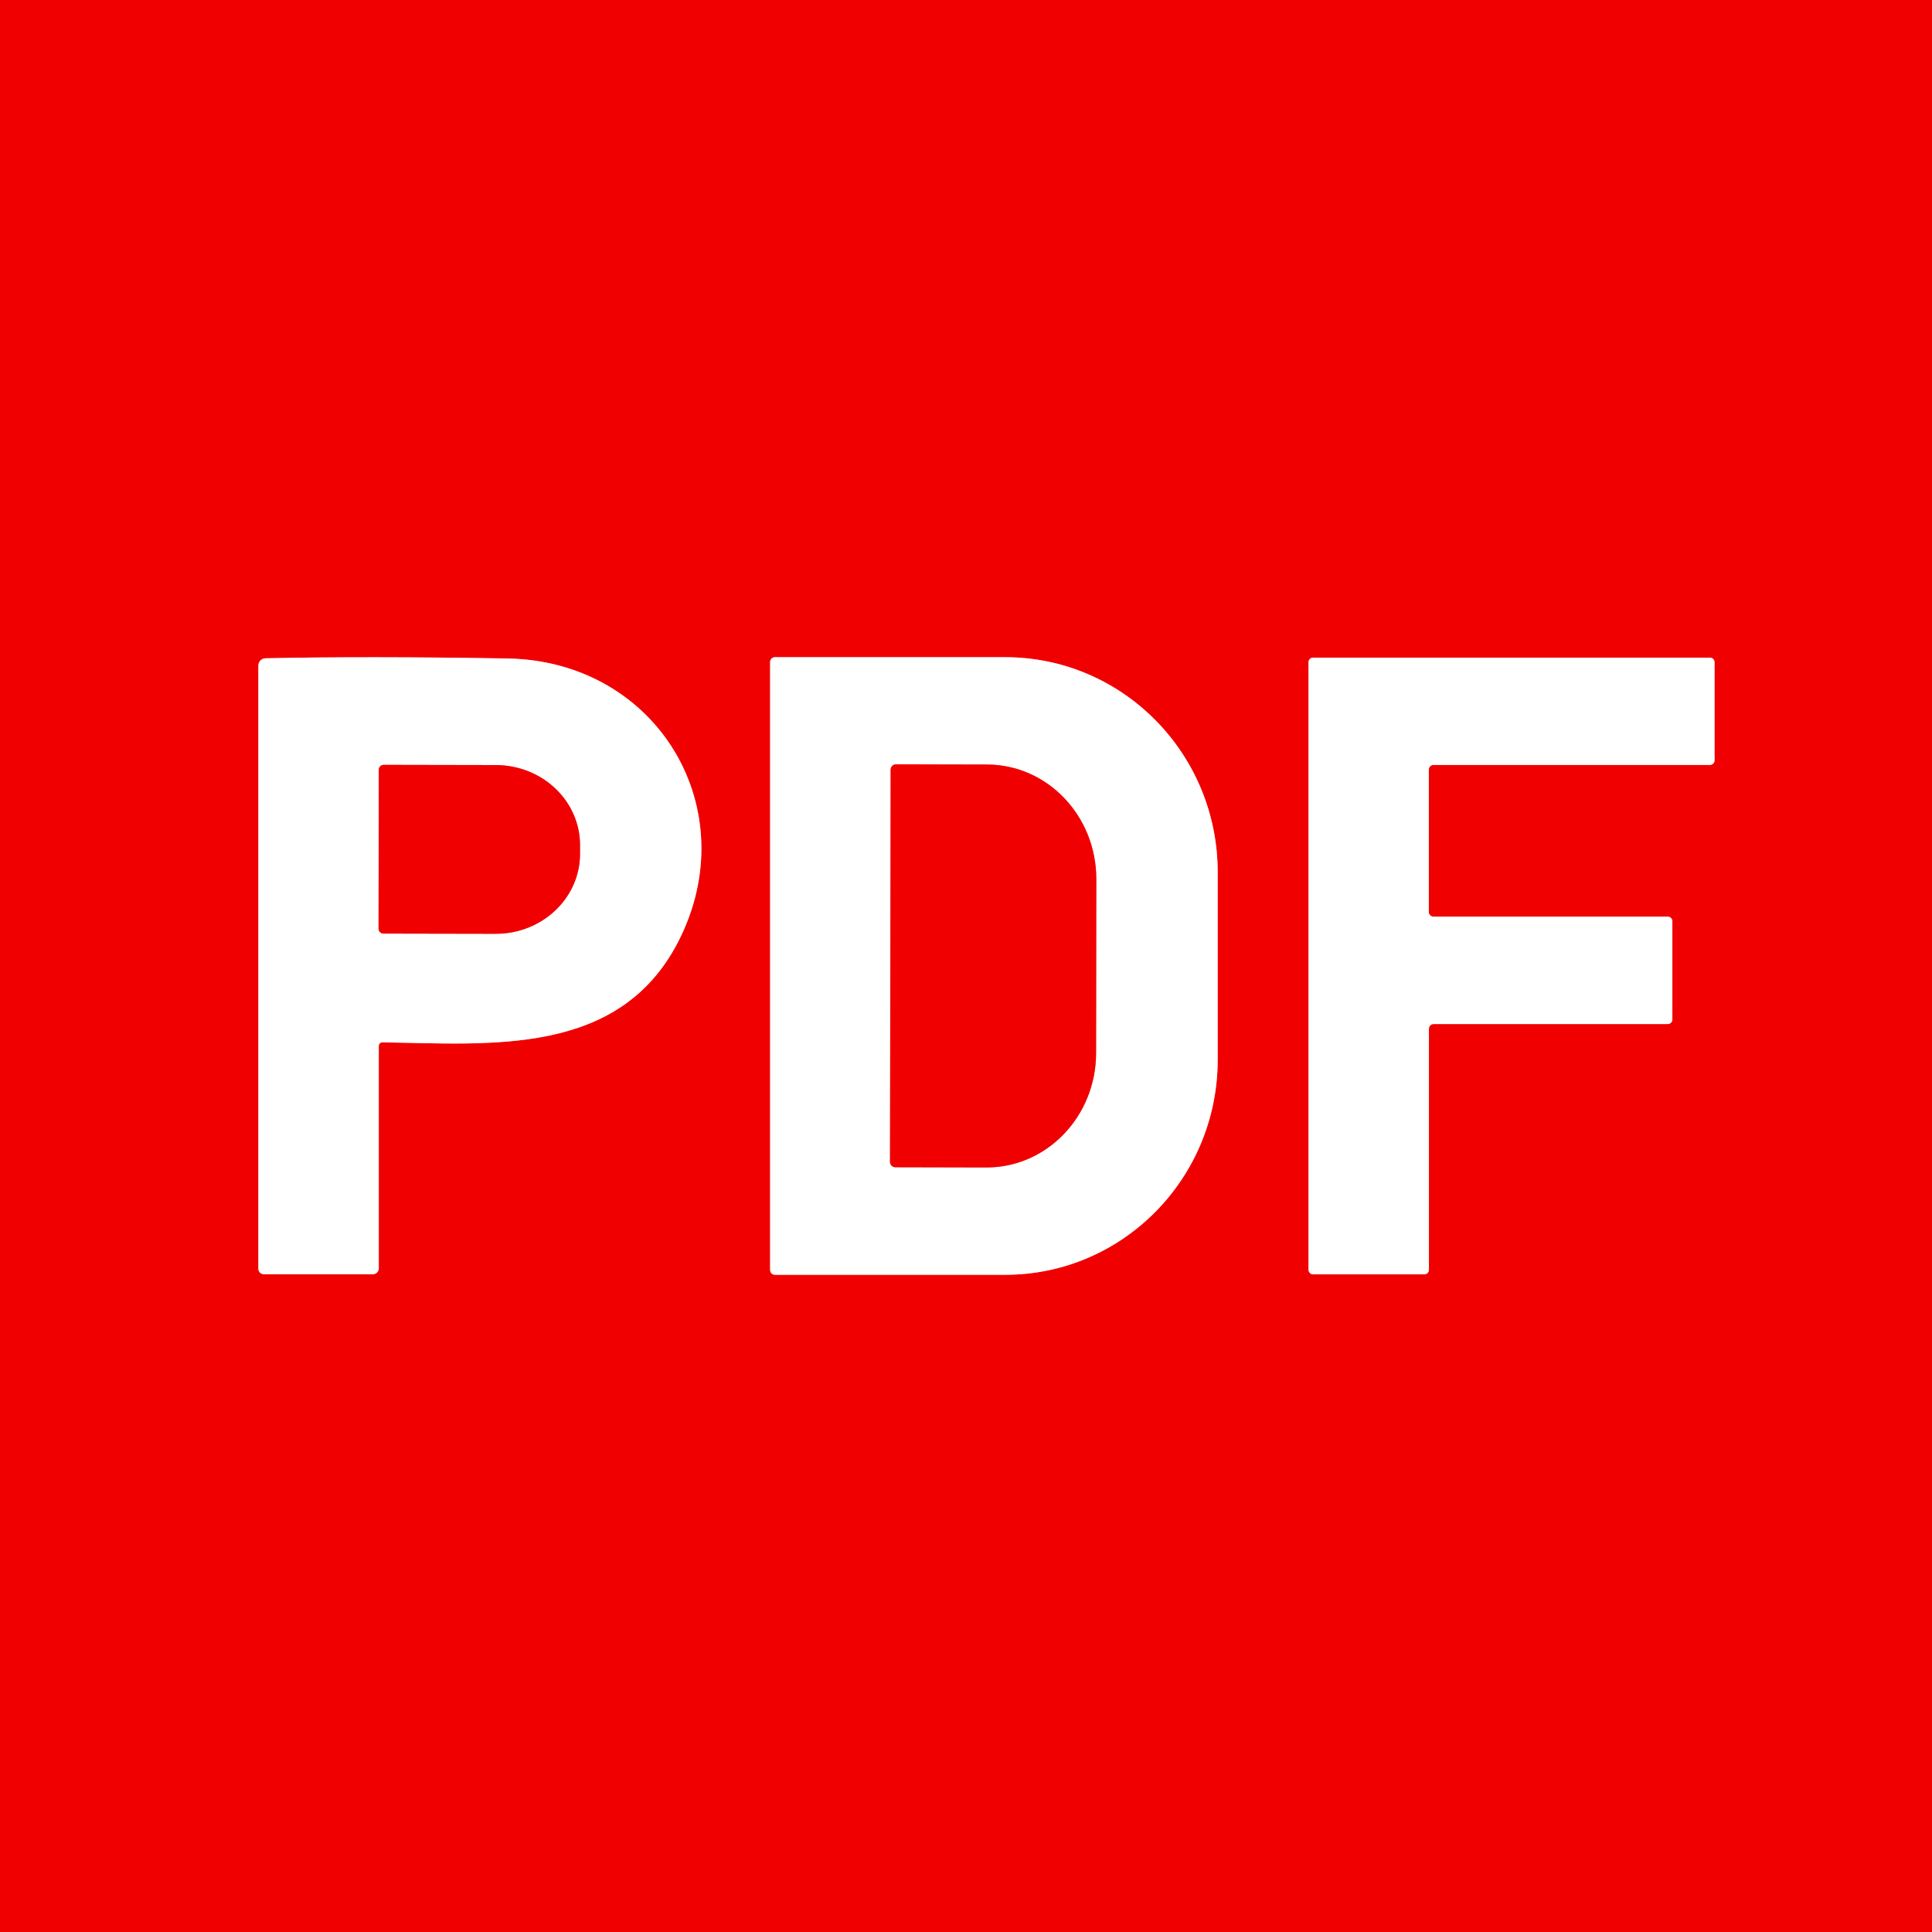
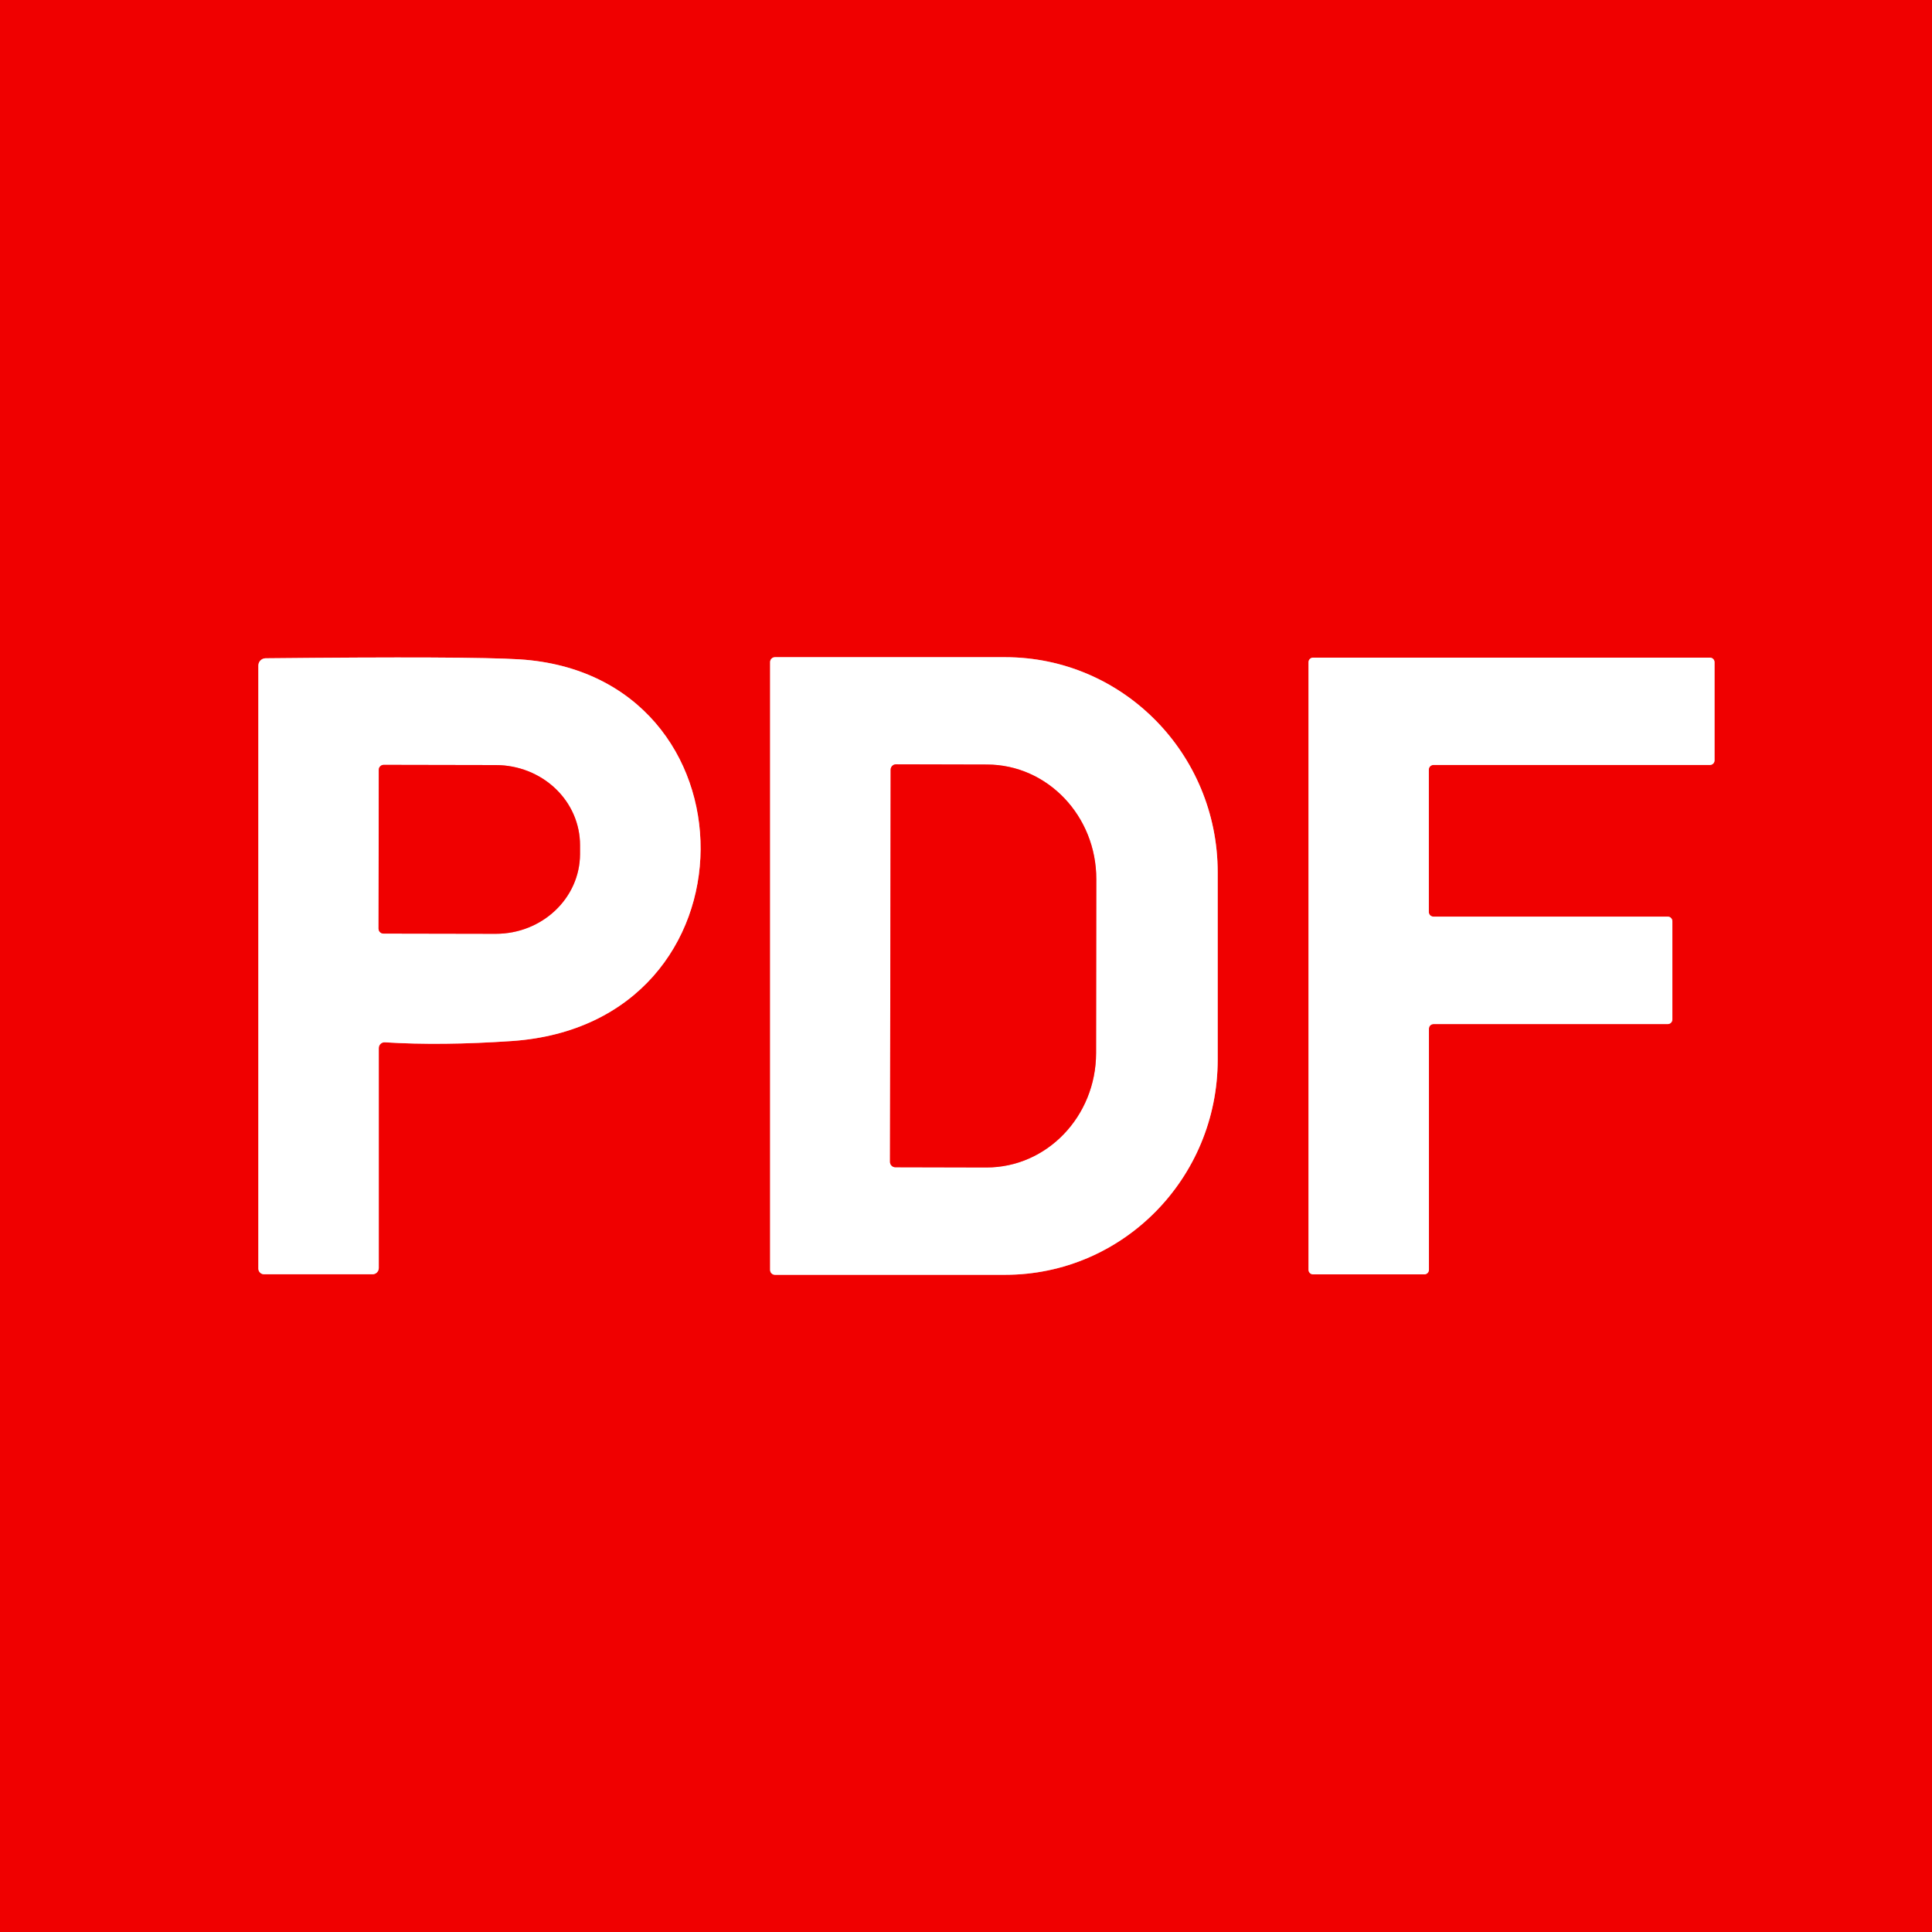
<svg xmlns="http://www.w3.org/2000/svg" version="1.1" viewBox="0.00 0.00 180.00 180.00" width="128" height="128">
  <g stroke-width="2.00" fill="none" stroke-linecap="butt">
-     <path stroke="#f88080" vector-effect="non-scaling-stroke" d="   M 24.07 62.01   L 24.07 118.20   A 0.52 0.52 0.0 0 0 24.59 118.72   L 34.73 118.72   A 0.56 0.55 0.0 0 0 35.29 118.17   L 35.29 97.45   A 0.34 0.33 -89.2 0 1 35.63 97.11   C 45.75 97.27 57.69 98.43 63.19 87.73   C 69.51 75.42 61.27 61.59 47.28 61.35   Q 34.23 61.13 24.75 61.33   A 0.69 0.68 -0.4 0 0 24.07 62.01" />
+     <path stroke="#f88080" vector-effect="non-scaling-stroke" d="   M 24.07 62.01   L 24.07 118.19   A 0.53 0.53 0.0 0 0 24.60 118.72   L 34.71 118.72   A 0.58 0.58 0.0 0 0 35.29 118.14   L 35.29 97.65   A 0.54 0.53 -88.0 0 1 35.86 97.11   Q 41.12 97.44 47.70 96.99   C 71.15 95.37 70.88 62.85 48.40 61.43   Q 43.71 61.14 24.74 61.33   A 0.68 0.68 0.0 0 0 24.07 62.01" />
    <path stroke="#f88080" vector-effect="non-scaling-stroke" d="   M 71.75 61.68   L 71.75 118.32   A 0.45 0.45 0.0 0 0 72.20 118.77   L 93.65 118.77   A 20.04 19.80 90.0 0 0 113.45 98.73   L 113.45 81.27   A 20.04 19.80 -90.0 0 0 93.65 61.23   L 72.20 61.23   A 0.45 0.45 0.0 0 0 71.75 61.68" />
    <path stroke="#f88080" vector-effect="non-scaling-stroke" d="   M 159.31 71.27   A 0.43 0.43 0.0 0 0 159.74 70.84   L 159.74 61.70   A 0.43 0.43 0.0 0 0 159.31 61.27   L 122.34 61.27   A 0.43 0.43 0.0 0 0 121.91 61.70   L 121.91 118.30   A 0.43 0.43 0.0 0 0 122.34 118.73   L 132.70 118.73   A 0.43 0.43 0.0 0 0 133.13 118.30   L 133.13 95.84   A 0.43 0.43 0.0 0 1 133.56 95.41   L 155.38 95.41   A 0.43 0.43 0.0 0 0 155.81 94.98   L 155.81 85.83   A 0.43 0.43 0.0 0 0 155.38 85.40   L 133.55 85.40   A 0.43 0.43 0.0 0 1 133.12 84.97   L 133.12 71.70   A 0.43 0.43 0.0 0 1 133.55 71.27   L 159.31 71.27" />
    <path stroke="#f88080" vector-effect="non-scaling-stroke" d="   M 35.29 71.72   L 35.27 86.52   A 0.46 0.46 0.0 0 0 35.73 86.98   L 46.18 87.00   A 7.85 7.45 0.1 0 0 54.04 79.57   L 54.04 78.75   A 7.85 7.45 0.1 0 0 46.20 71.28   L 35.75 71.26   A 0.46 0.46 0.0 0 0 35.29 71.72" />
    <path stroke="#f88080" vector-effect="non-scaling-stroke" d="   M 82.98 71.71   L 82.92 108.25   A 0.50 0.50 0.0 0 0 83.42 108.75   L 91.90 108.77   A 10.67 10.20 -89.9 0 0 102.12 98.12   L 102.14 81.92   A 10.67 10.20 -89.9 0 0 91.96 71.23   L 83.48 71.21   A 0.50 0.50 0.0 0 0 82.98 71.71" />
  </g>
-   <path fill="#f00000" d="   M 180.00 0.00   L 180.00 180.00   L 0.00 180.00   L 0.00 0.00   L 180.00 0.00   Z   M 24.07 62.01   L 24.07 118.20   A 0.52 0.52 0.0 0 0 24.59 118.72   L 34.73 118.72   A 0.56 0.55 0.0 0 0 35.29 118.17   L 35.29 97.45   A 0.34 0.33 -89.2 0 1 35.63 97.11   C 45.75 97.27 57.69 98.43 63.19 87.73   C 69.51 75.42 61.27 61.59 47.28 61.35   Q 34.23 61.13 24.75 61.33   A 0.69 0.68 -0.4 0 0 24.07 62.01   Z   M 71.75 61.68   L 71.75 118.32   A 0.45 0.45 0.0 0 0 72.20 118.77   L 93.65 118.77   A 20.04 19.80 90.0 0 0 113.45 98.73   L 113.45 81.27   A 20.04 19.80 -90.0 0 0 93.65 61.23   L 72.20 61.23   A 0.45 0.45 0.0 0 0 71.75 61.68   Z   M 159.31 71.27   A 0.43 0.43 0.0 0 0 159.74 70.84   L 159.74 61.70   A 0.43 0.43 0.0 0 0 159.31 61.27   L 122.34 61.27   A 0.43 0.43 0.0 0 0 121.91 61.70   L 121.91 118.30   A 0.43 0.43 0.0 0 0 122.34 118.73   L 132.70 118.73   A 0.43 0.43 0.0 0 0 133.13 118.30   L 133.13 95.84   A 0.43 0.43 0.0 0 1 133.56 95.41   L 155.38 95.41   A 0.43 0.43 0.0 0 0 155.81 94.98   L 155.81 85.83   A 0.43 0.43 0.0 0 0 155.38 85.40   L 133.55 85.40   A 0.43 0.43 0.0 0 1 133.12 84.97   L 133.12 71.70   A 0.43 0.43 0.0 0 1 133.55 71.27   L 159.31 71.27   Z" />
-   <path fill="#ffffff" d="   M 24.75 61.33   Q 34.23 61.13 47.28 61.35   C 61.27 61.59 69.51 75.42 63.19 87.73   C 57.69 98.43 45.75 97.27 35.63 97.11   A 0.34 0.33 -89.2 0 0 35.29 97.45   L 35.29 118.17   A 0.56 0.55 -0.0 0 1 34.73 118.72   L 24.59 118.72   A 0.52 0.52 0.0 0 1 24.07 118.20   L 24.07 62.01   A 0.69 0.68 -0.4 0 1 24.75 61.33   Z   M 35.29 71.72   L 35.27 86.52   A 0.46 0.46 0.0 0 0 35.73 86.98   L 46.18 87.00   A 7.85 7.45 0.1 0 0 54.04 79.57   L 54.04 78.75   A 7.85 7.45 0.1 0 0 46.20 71.28   L 35.75 71.26   A 0.46 0.46 0.0 0 0 35.29 71.72   Z" />
+   <path fill="#f00000" d="   M 180.00 0.00   L 180.00 180.00   L 0.00 180.00   L 0.00 0.00   L 180.00 0.00   Z   M 24.07 62.01   L 24.07 118.19   A 0.53 0.53 0.0 0 0 24.60 118.72   L 34.71 118.72   A 0.58 0.58 0.0 0 0 35.29 118.14   L 35.29 97.65   A 0.54 0.53 -88.0 0 1 35.86 97.11   Q 41.12 97.44 47.70 96.99   C 71.15 95.37 70.88 62.85 48.40 61.43   Q 43.71 61.14 24.74 61.33   A 0.68 0.68 0.0 0 0 24.07 62.01   Z   M 71.75 61.68   L 71.75 118.32   A 0.45 0.45 0.0 0 0 72.20 118.77   L 93.65 118.77   A 20.04 19.80 90.0 0 0 113.45 98.73   L 113.45 81.27   A 20.04 19.80 -90.0 0 0 93.65 61.23   L 72.20 61.23   A 0.45 0.45 0.0 0 0 71.75 61.68   Z   M 159.31 71.27   A 0.43 0.43 0.0 0 0 159.74 70.84   L 159.74 61.70   A 0.43 0.43 0.0 0 0 159.31 61.27   L 122.34 61.27   A 0.43 0.43 0.0 0 0 121.91 61.70   L 121.91 118.30   A 0.43 0.43 0.0 0 0 122.34 118.73   L 132.70 118.73   A 0.43 0.43 0.0 0 0 133.13 118.30   L 133.13 95.84   A 0.43 0.43 0.0 0 1 133.56 95.41   L 155.38 95.41   A 0.43 0.43 0.0 0 0 155.81 94.98   L 155.81 85.83   A 0.43 0.43 0.0 0 0 155.38 85.40   L 133.55 85.40   A 0.43 0.43 0.0 0 1 133.12 84.97   L 133.12 71.70   A 0.43 0.43 0.0 0 1 133.55 71.27   L 159.31 71.27   Z" />
+   <path fill="#ffffff" d="   M 24.74 61.33   Q 43.71 61.14 48.40 61.43   C 70.88 62.85 71.15 95.37 47.70 96.99   Q 41.12 97.44 35.86 97.11   A 0.54 0.53 -88.0 0 0 35.29 97.65   L 35.29 118.14   A 0.58 0.58 0.0 0 1 34.71 118.72   L 24.60 118.72   A 0.53 0.53 0.0 0 1 24.07 118.19   L 24.07 62.01   A 0.68 0.68 0.0 0 1 24.74 61.33   Z   M 35.29 71.72   L 35.27 86.52   A 0.46 0.46 0.0 0 0 35.73 86.98   L 46.18 87.00   A 7.85 7.45 0.1 0 0 54.04 79.57   L 54.04 78.75   A 7.85 7.45 0.1 0 0 46.20 71.28   L 35.75 71.26   A 0.46 0.46 0.0 0 0 35.29 71.72   Z" />
  <path fill="#ffffff" d="   M 71.75 61.68   A 0.45 0.45 0.0 0 1 72.20 61.23   L 93.65 61.23   A 20.04 19.80 90.0 0 1 113.45 81.27   L 113.45 98.73   A 20.04 19.80 90.0 0 1 93.65 118.77   L 72.20 118.77   A 0.45 0.45 0.0 0 1 71.75 118.32   L 71.75 61.68   Z   M 82.98 71.71   L 82.92 108.25   A 0.50 0.50 0.0 0 0 83.42 108.75   L 91.90 108.77   A 10.67 10.20 -89.9 0 0 102.12 98.12   L 102.14 81.92   A 10.67 10.20 -89.9 0 0 91.96 71.23   L 83.48 71.21   A 0.50 0.50 0.0 0 0 82.98 71.71   Z" />
  <path fill="#ffffff" d="   M 159.31 71.27   L 133.55 71.27   A 0.43 0.43 0.0 0 0 133.12 71.70   L 133.12 84.97   A 0.43 0.43 0.0 0 0 133.55 85.40   L 155.38 85.40   A 0.43 0.43 0.0 0 1 155.81 85.83   L 155.81 94.98   A 0.43 0.43 0.0 0 1 155.38 95.41   L 133.56 95.41   A 0.43 0.43 0.0 0 0 133.13 95.84   L 133.13 118.30   A 0.43 0.43 0.0 0 1 132.70 118.73   L 122.34 118.73   A 0.43 0.43 0.0 0 1 121.91 118.30   L 121.91 61.70   A 0.43 0.43 0.0 0 1 122.34 61.27   L 159.31 61.27   A 0.43 0.43 0.0 0 1 159.74 61.70   L 159.74 70.84   A 0.43 0.43 0.0 0 1 159.31 71.27   Z" />
  <path fill="#f00000" d="   M 35.29 71.72   A 0.46 0.46 0.0 0 1 35.75 71.26   L 46.20 71.28   A 7.85 7.45 0.1 0 1 54.04 78.75   L 54.04 79.57   A 7.85 7.45 0.1 0 1 46.18 87.00   L 35.73 86.98   A 0.46 0.46 0.0 0 1 35.27 86.52   L 35.29 71.72   Z" />
  <path fill="#f00000" d="   M 82.98 71.71   A 0.50 0.50 0.0 0 1 83.48 71.21   L 91.96 71.23   A 10.67 10.20 -89.9 0 1 102.14 81.92   L 102.12 98.12   A 10.67 10.20 -89.9 0 1 91.90 108.77   L 83.42 108.75   A 0.50 0.50 0.0 0 1 82.92 108.25   L 82.98 71.71   Z" />
</svg>
